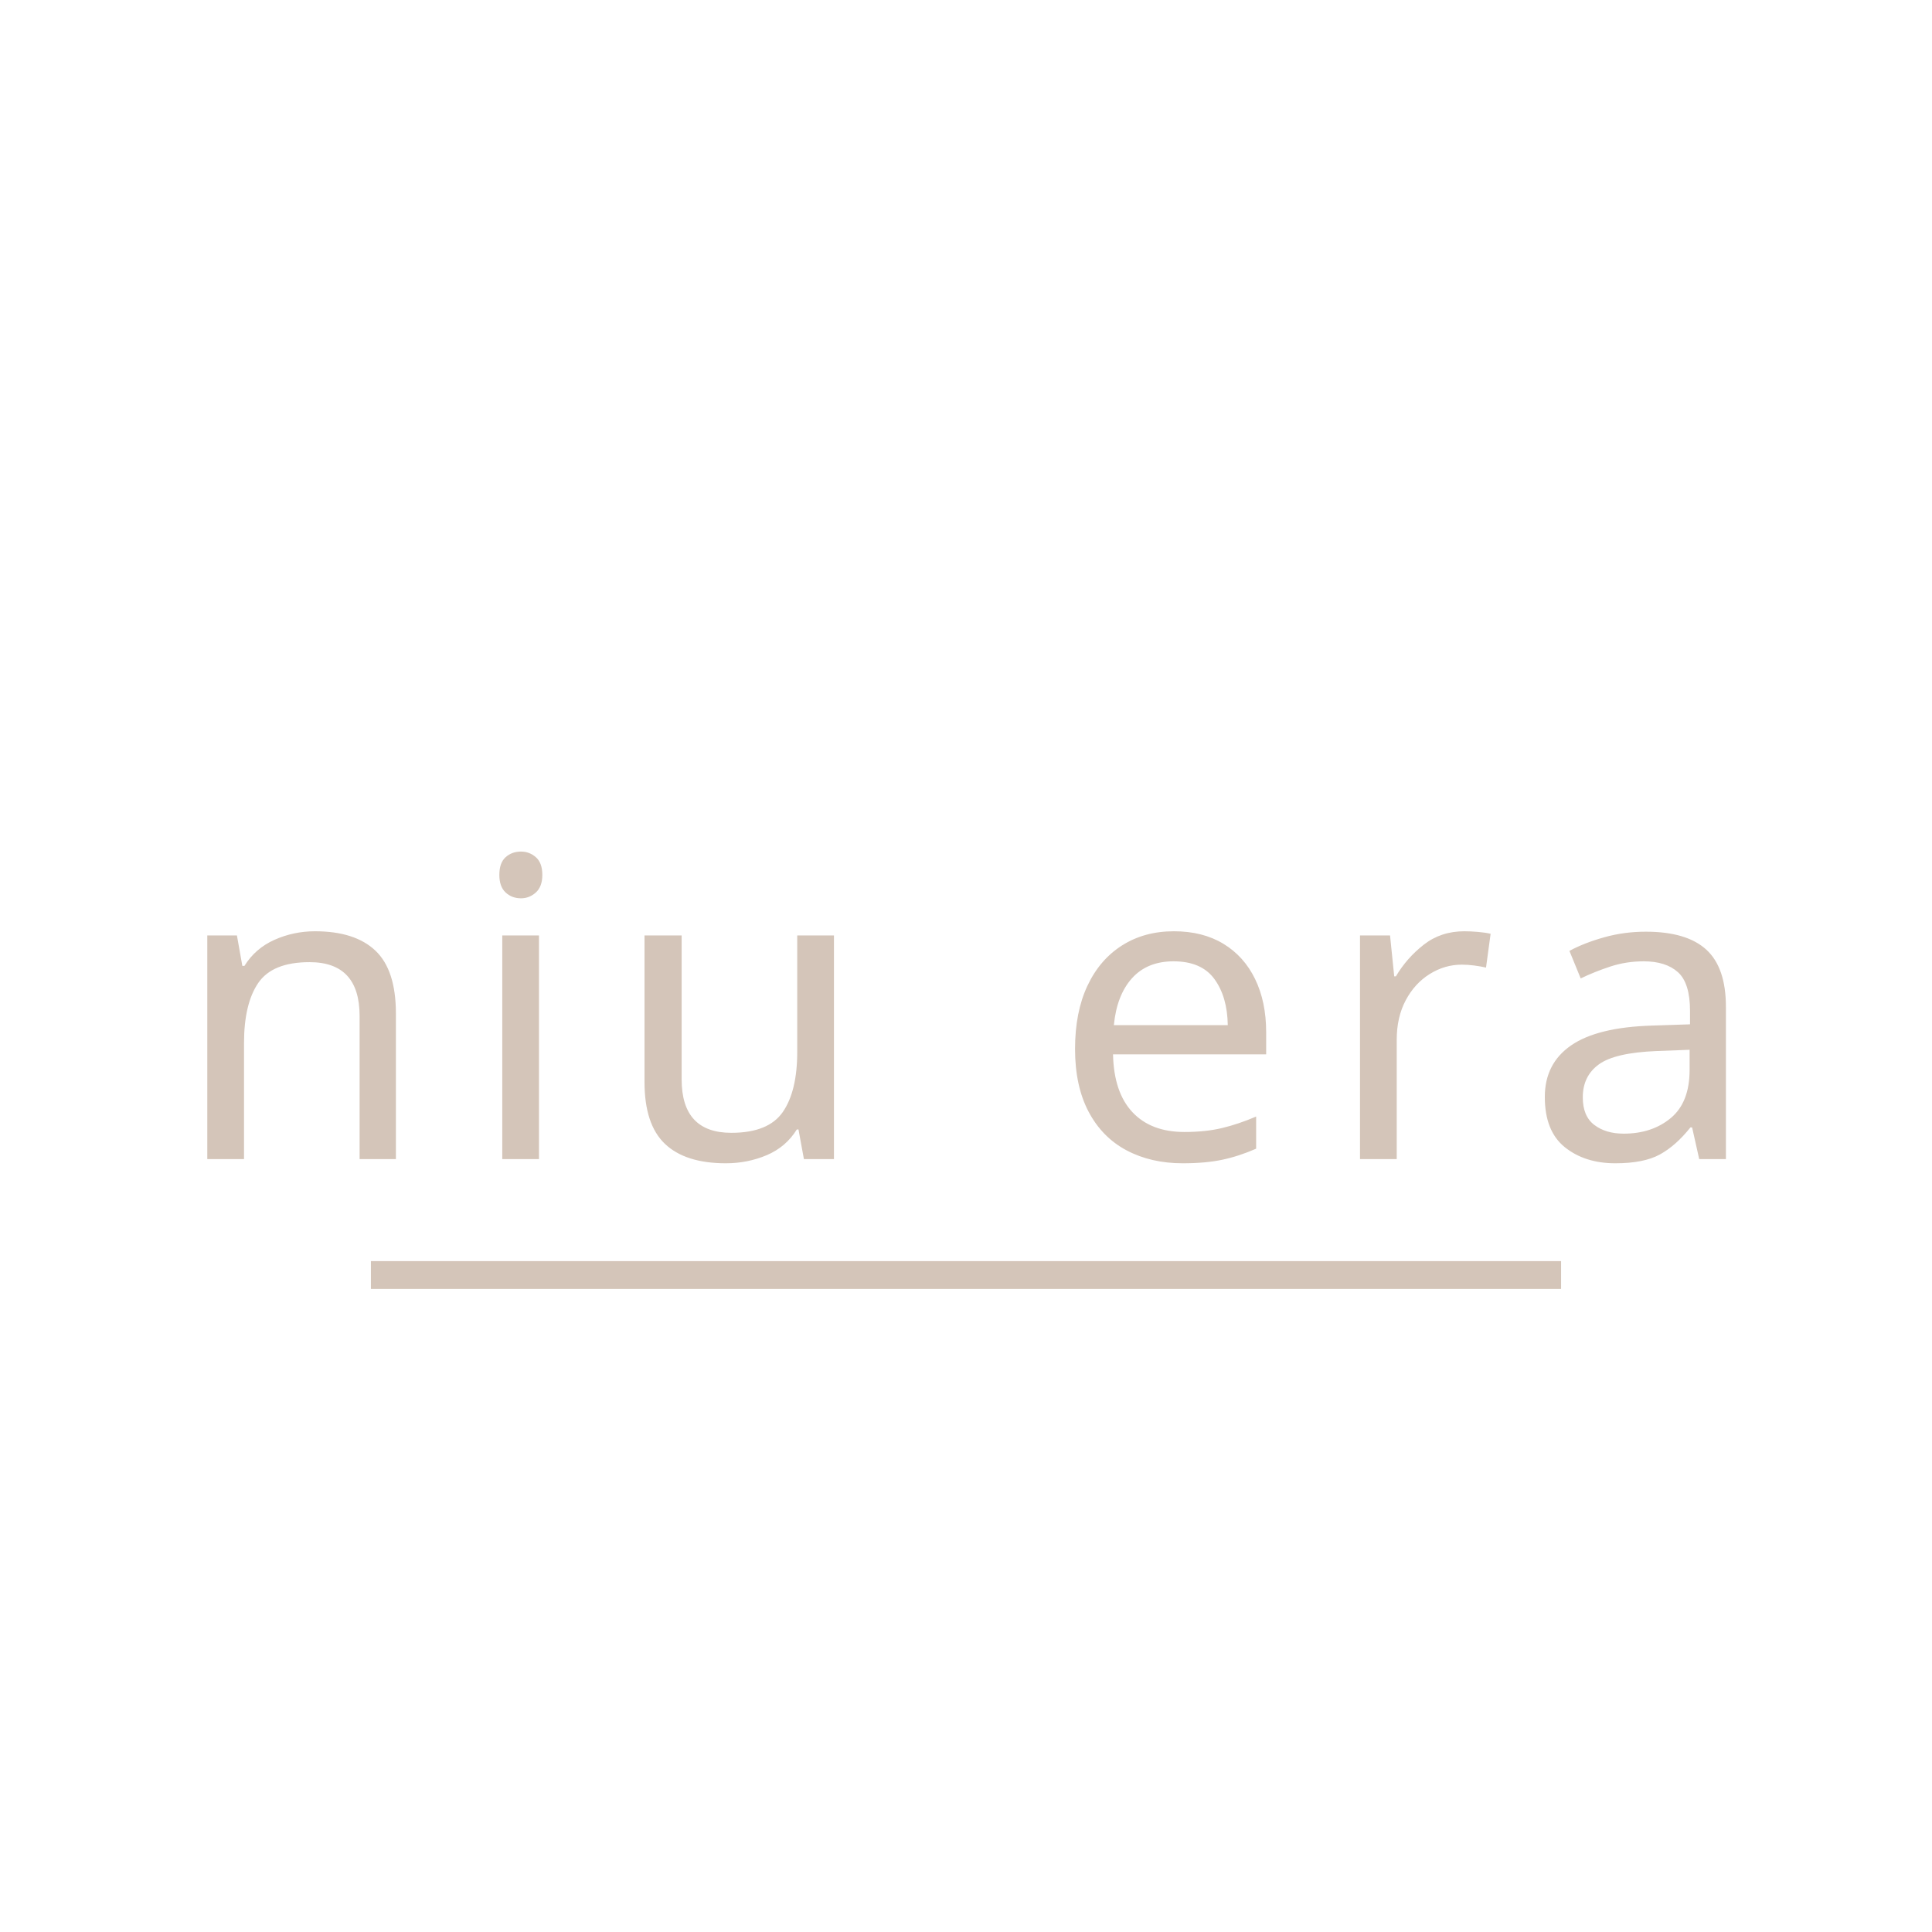
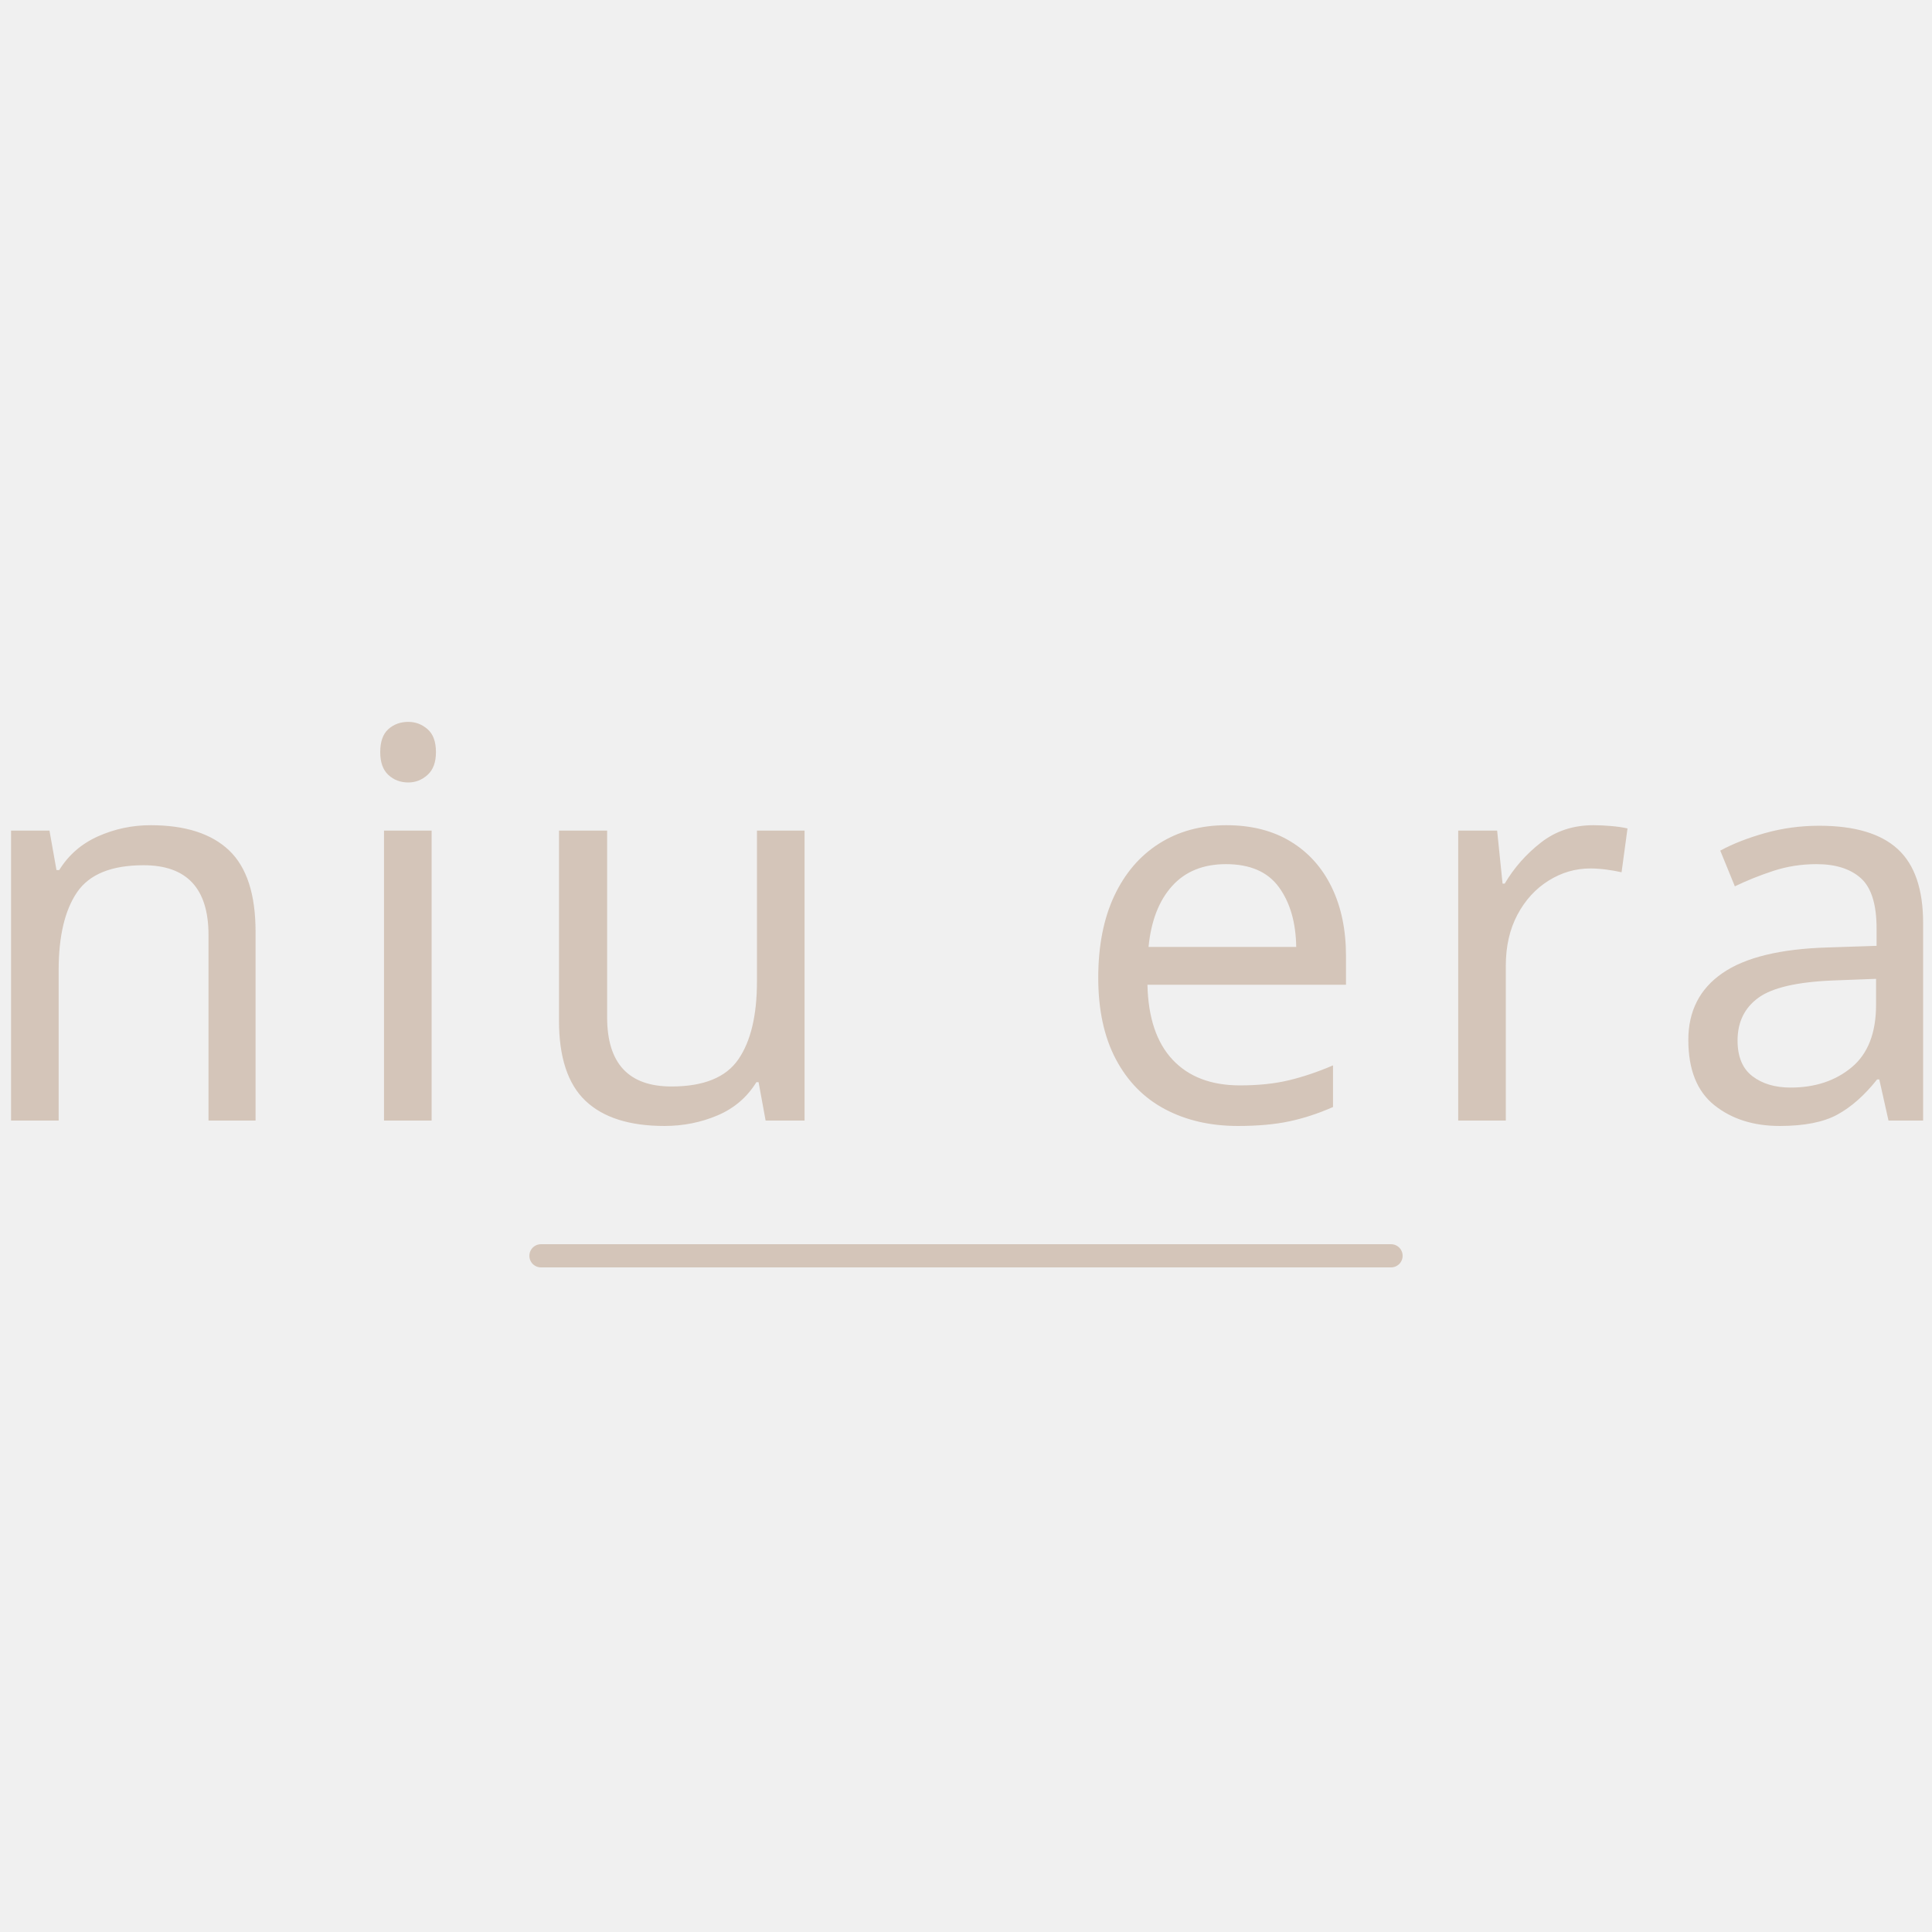
- <svg xmlns="http://www.w3.org/2000/svg" viewBox="0 0 4167 4167" width="200" height="200">
-   <rect width="4167" height="4167" fill="#ffffff" />
-   <text x="2083" y="2500" font-family="Segoe UI, sans-serif" font-size="900" font-weight="400" text-anchor="middle" fill="#d4c5b9" letter-spacing="80">niu era</text>
-   <line x1="800" y1="2750" x2="3367" y2="2750" stroke="#d4c5b9" stroke-width="60" />
+ <svg xmlns="http://www.w3.org/2000/svg" viewBox="0 0 1000 1000" width="200" height="200">
+   <rect width="1000" height="1000" fill="none" />
+   <defs>
+     <style>
+       .niu-text {
+         font-family: 'Segoe UI', -apple-system, BlinkMacSystemFont, sans-serif;
+         font-weight: 400;
+         letter-spacing: 20px;
+       }
+     </style>
+   </defs>
+   <text x="500" y="580" class="niu-text" font-size="280" text-anchor="middle" fill="#d4c5b9">niu era</text>
+   <line x1="280" y1="650" x2="720" y2="650" stroke="#d4c5b9" stroke-width="12" stroke-linecap="round" />
</svg>
